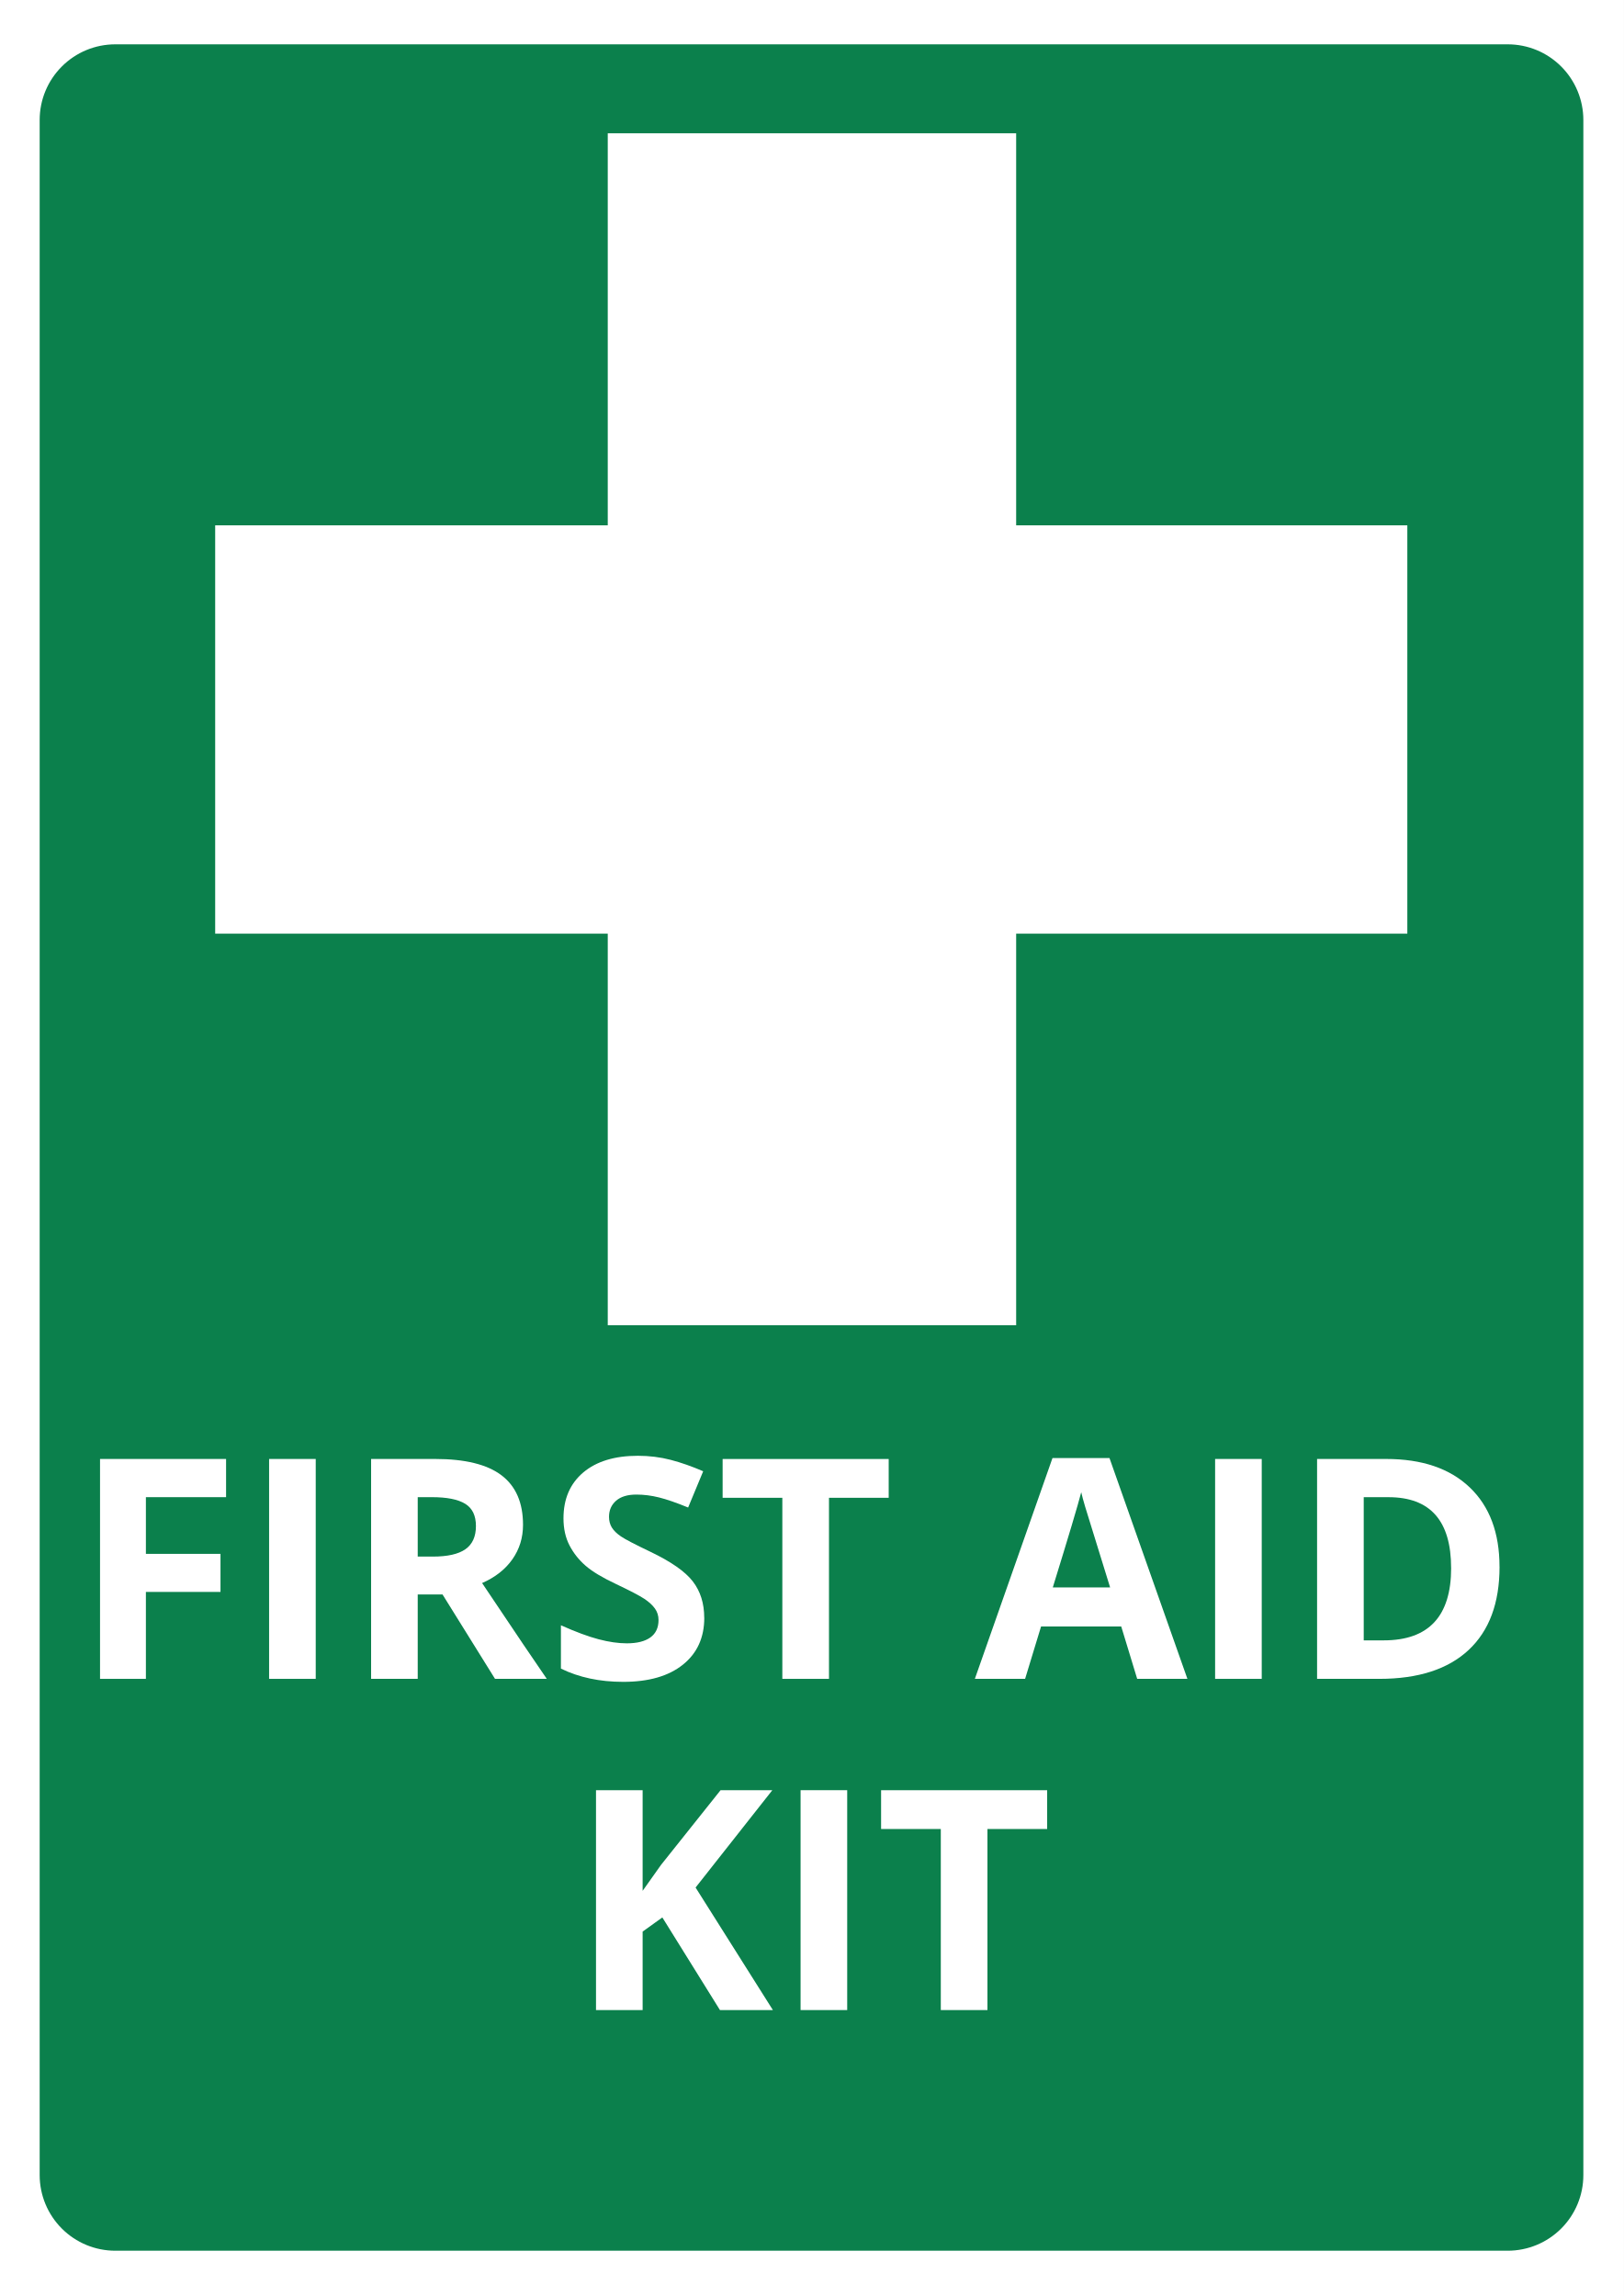
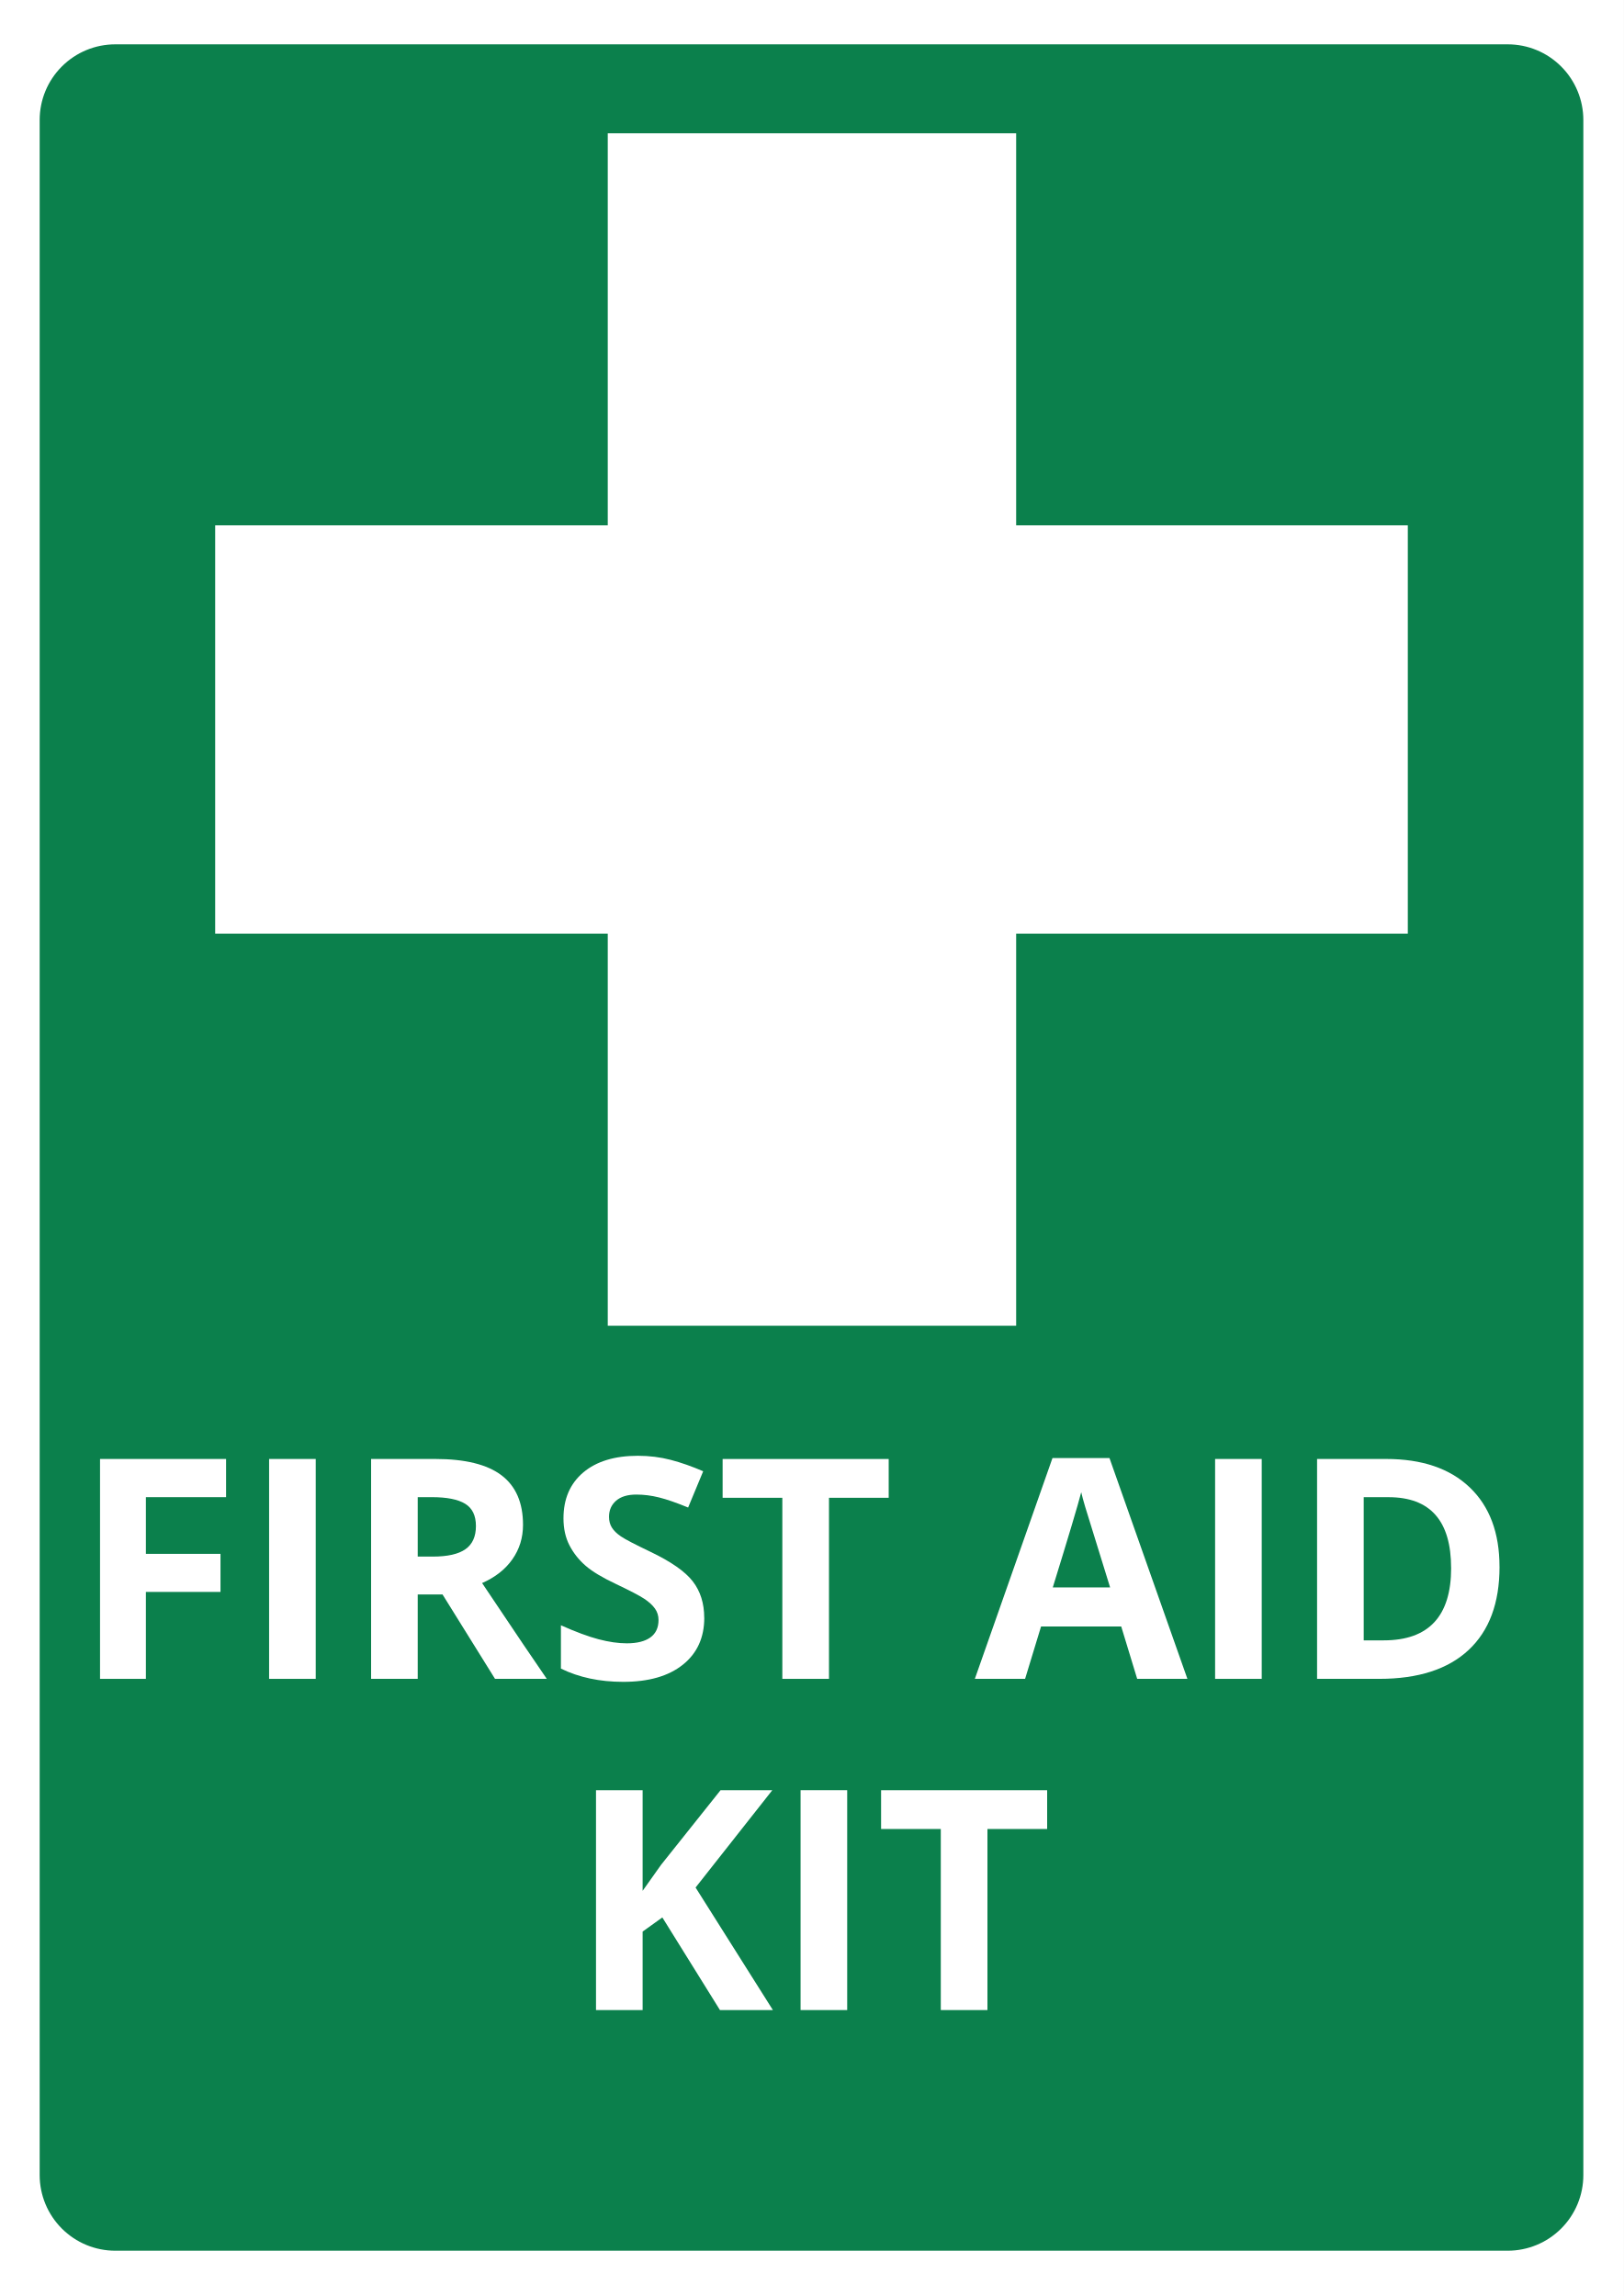
- <svg xmlns="http://www.w3.org/2000/svg" id="uuid-aed3c732-7900-4da1-b108-604919272837" data-name="Layer 1" viewBox="0 0 595.5 842.25">
+ <svg xmlns="http://www.w3.org/2000/svg" id="uuid-aed3c732-7900-4da1-b108-604919272837" width="210.08mm" height="297.13mm" version="1.1" viewBox="0 0 595.5 842.25">
  <defs>
    <style>
-       .uuid-676c58f6-9950-46df-a647-b8b4e40c8aad {
+       .st0 {
        fill: none;
      }

-       .uuid-cc0b45be-9d49-420b-8735-a3552e529810 {
-         clip-path: url(#uuid-1b7e836f-eed5-4628-a478-e5406e822536);
-       }
- 
-       .uuid-20743866-5ef6-4c94-8e0e-b122df203135 {
+       .st1 {
        fill: #fff;
      }

-       .uuid-d1540b88-e63b-4cd3-83f8-877599479b3d {
-         clip-path: url(#uuid-976fc653-6c4e-474f-ae91-4a86b8015885);
+       .st2 {
+         fill: #0b804c;
      }

-       .uuid-22e993e8-20ce-4ea3-94f0-c554fa977452 {
-         fill: #0b804c;
+       .st3 {
+         clip-path: url(#clippath);
      }
    </style>
-     <clipPath id="uuid-1b7e836f-eed5-4628-a478-e5406e822536">
-       <path class="uuid-676c58f6-9950-46df-a647-b8b4e40c8aad" d="M42.3,16.26h510.68c7.36,0,14.42,2.92,19.62,8.13,5.2,5.2,8.13,12.26,8.13,19.62v753.88c0,7.36-2.92,14.42-8.13,19.62-5.2,5.2-12.26,8.13-19.62,8.13H42.3c-7.36,0-14.42-2.92-19.62-8.13-5.2-5.2-8.13-12.26-8.13-19.62V44.01c0-7.36,2.92-14.42,8.13-19.62,5.2-5.21,12.26-8.13,19.62-8.13Z" />
-     </clipPath>
-     <clipPath id="uuid-976fc653-6c4e-474f-ae91-4a86b8015885">
-       <rect class="uuid-676c58f6-9950-46df-a647-b8b4e40c8aad" x="78.92" y="48.9" width="437.25" height="437.25" />
+     <clipPath id="clippath">
+       <path class="st0" d="M42.3,16.26h510.68c7.36,0,14.42,2.92,19.62,8.13,5.2,5.2,8.13,12.26,8.13,19.62v753.88c0,7.36-2.92,14.42-8.13,19.62-5.2,5.2-12.26,8.13-19.62,8.13H42.3c-7.36,0-14.42-2.92-19.62-8.13-5.2-5.2-8.13-12.26-8.13-19.62V44.01c0-7.36,2.92-14.42,8.13-19.62,5.2-5.21,12.26-8.13,19.62-8.13Z" />
    </clipPath>
  </defs>
-   <rect class="uuid-20743866-5ef6-4c94-8e0e-b122df203135" width="595.5" height="842.25" />
-   <rect class="uuid-20743866-5ef6-4c94-8e0e-b122df203135" width="595.5" height="842.25" />
-   <g class="uuid-cc0b45be-9d49-420b-8735-a3552e529810">
-     <rect class="uuid-22e993e8-20ce-4ea3-94f0-c554fa977452" x="14.55" y="16.26" width="566.18" height="809.46" />
+   <rect class="st1" y="0" width="595.5" height="842.25" />
+   <rect class="st1" y="0" width="595.5" height="842.25" />
+   <g class="st3">
+     <rect class="st2" x="14.55" y="16.26" width="566.18" height="809.46" />
  </g>
-   <g class="uuid-d1540b88-e63b-4cd3-83f8-877599479b3d">
-     <rect class="uuid-20743866-5ef6-4c94-8e0e-b122df203135" x="222.91" y="48.9" width="149.79" height="437.43" />
-     <rect class="uuid-20743866-5ef6-4c94-8e0e-b122df203135" x="78.92" y="192.71" width="437.43" height="149.79" />
+   <rect class="st0" x="78.92" y="48.9" width="437.25" height="437.25" />
+   <polygon class="st1" points="516.35 192.71 516.35 342.5 372.7 342.5 372.7 486.33 222.91 486.33 222.91 342.5 78.92 342.5 78.92 192.71 222.91 192.71 222.91 48.9 372.7 48.9 372.7 192.71 516.35 192.71" />
+   <g>
+     <path class="st1" d="M53.52,615.86h-16.83v-80.66h46.23v14.01h-29.41v20.8h27.36v13.96h-27.36v31.89h.01Z" />
+     <path class="st1" d="M98.7,615.86v-80.66h17.1v80.66h-17.1Z" />
+     <path class="st1" d="M153.21,584.91v30.95h-17.1v-80.66h23.5c10.96,0,19.07,2,24.33,5.99,5.26,3.99,7.89,10.05,7.89,18.18,0,4.74-1.31,8.96-3.92,12.66-2.61,3.7-6.31,6.59-11.09,8.69,12.14,18.13,20.04,29.85,23.72,35.14h-18.98l-19.25-30.95h-9.1ZM153.21,571.01h5.52c5.41,0,9.4-.9,11.97-2.7s3.86-4.63,3.86-8.5-1.32-6.55-3.94-8.17c-2.63-1.62-6.7-2.43-12.22-2.43h-5.19v21.79h0Z" />
+     <path class="st1" d="M258.31,593.46c0,7.28-2.62,13.02-7.86,17.21s-12.53,6.29-21.88,6.29c-8.61,0-16.22-1.62-22.84-4.86v-15.89c5.44,2.43,10.05,4.14,13.82,5.13,3.77.99,7.22,1.49,10.34,1.49,3.75,0,6.63-.72,8.63-2.15,2-1.43,3.01-3.57,3.01-6.4,0-1.58-.44-2.99-1.32-4.22s-2.18-2.42-3.89-3.56-5.2-2.96-10.45-5.46c-4.93-2.32-8.63-4.54-11.09-6.68-2.46-2.13-4.43-4.62-5.9-7.45s-2.21-6.14-2.21-9.93c0-7.13,2.42-12.74,7.25-16.83,4.84-4.08,11.52-6.12,20.05-6.12,4.19,0,8.19.5,12,1.49s7.79,2.39,11.94,4.19l-5.52,13.3c-4.3-1.77-7.86-3-10.68-3.7-2.81-.7-5.58-1.05-8.3-1.05-3.24,0-5.72.75-7.45,2.26s-2.59,3.48-2.59,5.9c0,1.51.35,2.82,1.05,3.95.7,1.12,1.81,2.21,3.34,3.25,1.53,1.05,5.14,2.93,10.84,5.65,7.54,3.61,12.71,7.22,15.5,10.84,2.79,3.62,4.19,8.06,4.19,13.32l.02.03Z" />
+     <path class="st1" d="M304.04,615.86h-17.1v-66.42h-21.9v-14.23h60.91v14.23h-21.9v66.42h-.01Z" />
+     <path class="st1" d="M417.09,615.86l-5.85-19.2h-29.41l-5.85,19.2h-18.43l28.47-80.99h20.91l28.58,80.99h-18.43.01ZM407.16,582.32c-5.41-17.4-8.45-27.23-9.13-29.52-.68-2.28-1.17-4.08-1.46-5.41-1.21,4.71-4.69,16.35-10.43,34.92h21.02Z" />
+     <path class="st1" d="M445.67,615.86v-80.66h17.1v80.66h-17.1Z" />
+     <path class="st1" d="M549.99,574.76c0,13.28-3.78,23.45-11.34,30.51s-18.47,10.59-32.74,10.59h-22.84v-80.66h25.32c13.17,0,23.39,3.48,30.67,10.43s10.92,16.66,10.92,29.13h.01ZM532.23,575.2c0-17.32-7.65-25.98-22.95-25.98h-9.1v52.52h7.34c16.48,0,24.72-8.85,24.72-26.54h0Z" />
  </g>
  <g>
-     <path class="uuid-20743866-5ef6-4c94-8e0e-b122df203135" d="M53.52,615.86h-16.83v-80.66h46.23v14.01h-29.41v20.8h27.36v13.96h-27.36v31.89Z" />
-     <path class="uuid-20743866-5ef6-4c94-8e0e-b122df203135" d="M98.7,615.86v-80.66h17.1v80.66h-17.1Z" />
-     <path class="uuid-20743866-5ef6-4c94-8e0e-b122df203135" d="M153.21,584.91v30.95h-17.1v-80.66h23.5c10.96,0,19.07,2,24.33,5.99,5.26,3.99,7.89,10.05,7.89,18.18,0,4.74-1.31,8.96-3.92,12.66-2.61,3.7-6.31,6.59-11.09,8.69,12.14,18.13,20.04,29.85,23.72,35.14h-18.98l-19.25-30.95h-9.1ZM153.21,571.01h5.52c5.41,0,9.4-.9,11.97-2.7,2.57-1.8,3.86-4.63,3.86-8.5s-1.32-6.55-3.94-8.17c-2.63-1.62-6.7-2.43-12.22-2.43h-5.19v21.79Z" />
-     <path class="uuid-20743866-5ef6-4c94-8e0e-b122df203135" d="M258.31,593.46c0,7.28-2.62,13.02-7.86,17.21-5.24,4.19-12.53,6.29-21.88,6.29-8.61,0-16.22-1.62-22.84-4.86v-15.89c5.44,2.43,10.05,4.14,13.82,5.13,3.77.99,7.22,1.49,10.34,1.49,3.75,0,6.63-.72,8.63-2.15,2-1.43,3.01-3.57,3.01-6.4,0-1.58-.44-2.99-1.32-4.22-.88-1.23-2.18-2.42-3.89-3.56-1.71-1.14-5.2-2.96-10.45-5.46-4.93-2.32-8.63-4.54-11.09-6.68-2.46-2.13-4.43-4.62-5.9-7.45-1.47-2.83-2.21-6.14-2.21-9.93,0-7.13,2.42-12.74,7.25-16.83,4.84-4.08,11.52-6.12,20.05-6.12,4.19,0,8.19.5,12,1.49,3.81.99,7.79,2.39,11.94,4.19l-5.52,13.3c-4.3-1.77-7.86-3-10.68-3.7-2.81-.7-5.58-1.05-8.3-1.05-3.24,0-5.72.75-7.45,2.26-1.73,1.51-2.59,3.48-2.59,5.9,0,1.51.35,2.82,1.05,3.95.7,1.12,1.81,2.21,3.34,3.25,1.53,1.05,5.14,2.93,10.84,5.65,7.54,3.61,12.71,7.22,15.5,10.84,2.79,3.62,4.19,8.06,4.19,13.32Z" />
-     <path class="uuid-20743866-5ef6-4c94-8e0e-b122df203135" d="M304.04,615.86h-17.1v-66.42h-21.9v-14.23h60.91v14.23h-21.9v66.42Z" />
-     <path class="uuid-20743866-5ef6-4c94-8e0e-b122df203135" d="M417.09,615.86l-5.85-19.2h-29.41l-5.85,19.2h-18.43l28.47-80.99h20.91l28.58,80.99h-18.43ZM407.16,582.32c-5.41-17.4-8.45-27.23-9.13-29.52-.68-2.28-1.17-4.08-1.46-5.41-1.21,4.71-4.69,16.35-10.43,34.92h21.02Z" />
-     <path class="uuid-20743866-5ef6-4c94-8e0e-b122df203135" d="M445.67,615.86v-80.66h17.1v80.66h-17.1Z" />
-     <path class="uuid-20743866-5ef6-4c94-8e0e-b122df203135" d="M549.99,574.76c0,13.28-3.78,23.45-11.34,30.51s-18.47,10.59-32.74,10.59h-22.84v-80.66h25.32c13.17,0,23.39,3.48,30.67,10.43s10.92,16.66,10.92,29.13ZM532.23,575.2c0-17.32-7.65-25.98-22.95-25.98h-9.1v52.52h7.34c16.48,0,24.72-8.85,24.72-26.54Z" />
-   </g>
-   <g>
-     <path class="uuid-20743866-5ef6-4c94-8e0e-b122df203135" d="M283.48,737.36h-19.42l-21.13-33.98-7.23,5.19v28.8h-17.1v-80.66h17.1v36.91l6.73-9.49,21.85-27.42h18.98l-28.14,35.7,28.36,44.96Z" />
-     <path class="uuid-20743866-5ef6-4c94-8e0e-b122df203135" d="M293.63,737.36v-80.66h17.1v80.66h-17.1Z" />
-     <path class="uuid-20743866-5ef6-4c94-8e0e-b122df203135" d="M362.16,737.36h-17.1v-66.42h-21.9v-14.23h60.91v14.23h-21.9v66.42Z" />
+     <path class="st1" d="M283.48,737.36h-19.42l-21.13-33.98-7.23,5.19v28.8h-17.1v-80.66h17.1v36.91l6.73-9.49,21.85-27.42h18.98l-28.14,35.7,28.36,44.96h0Z" />
+     <path class="st1" d="M293.63,737.36v-80.66h17.1v80.66h-17.1Z" />
+     <path class="st1" d="M362.16,737.36h-17.1v-66.42h-21.9v-14.23h60.91v14.23h-21.9v66.42h-.01Z" />
  </g>
</svg>
